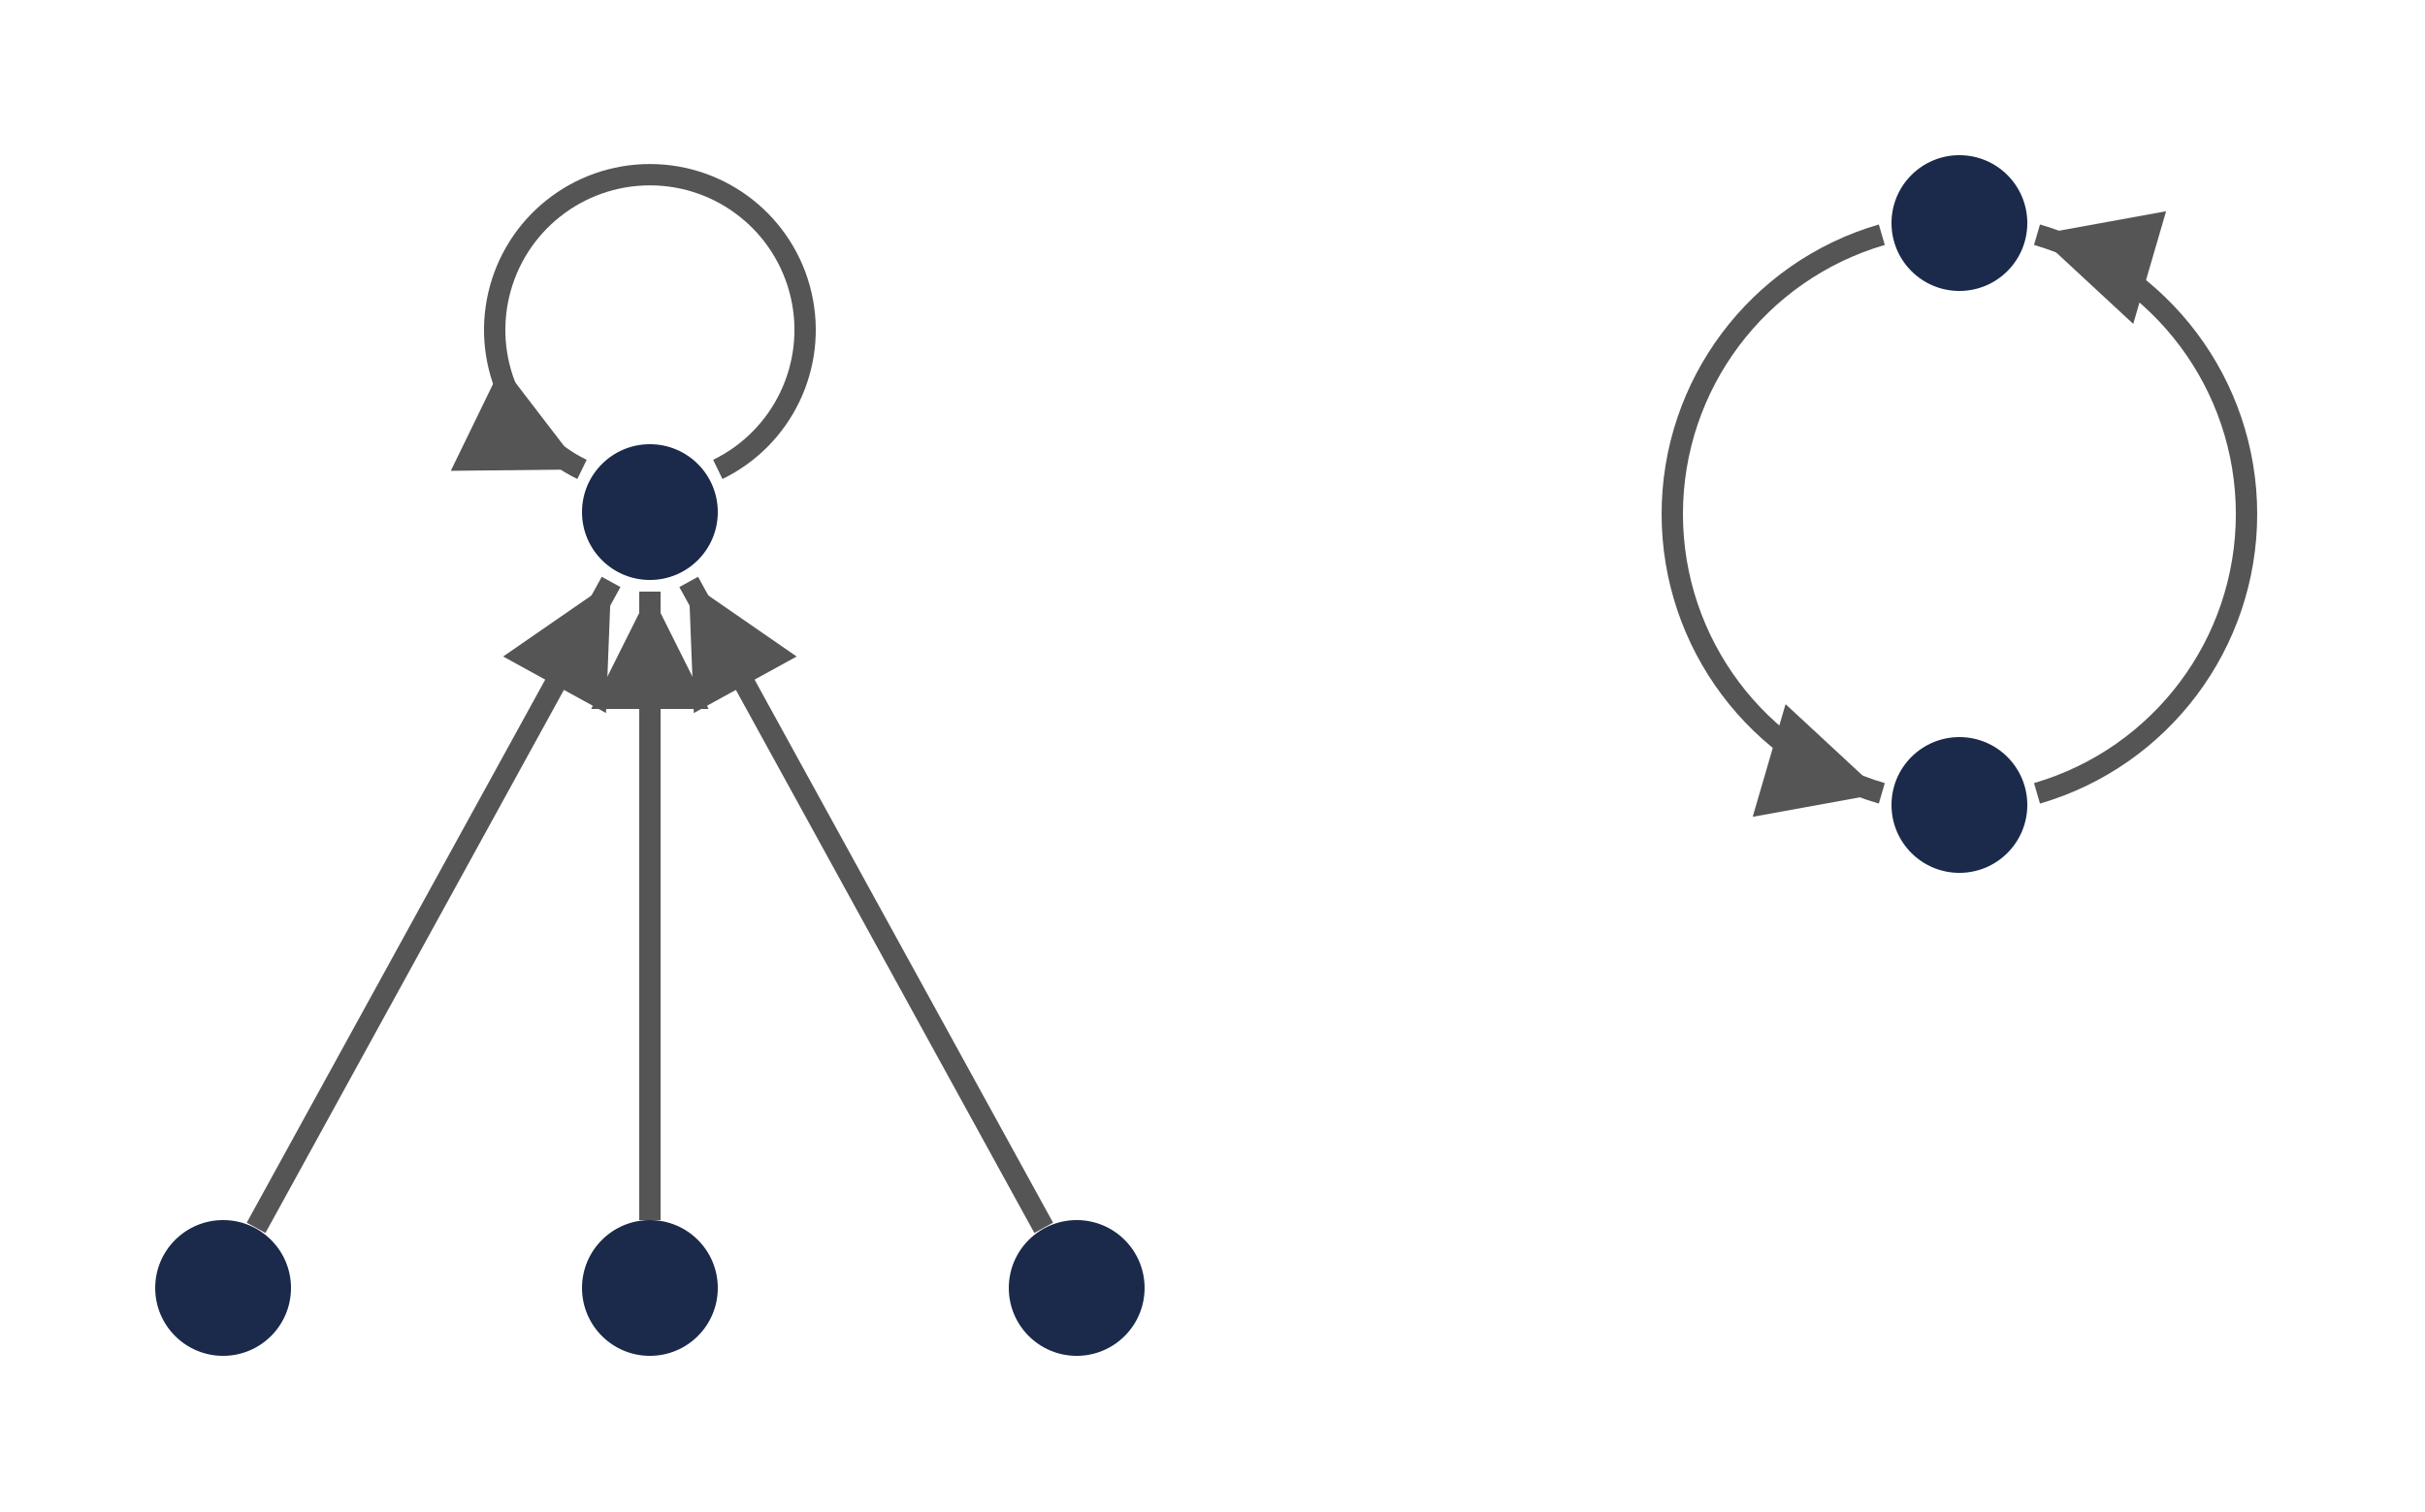
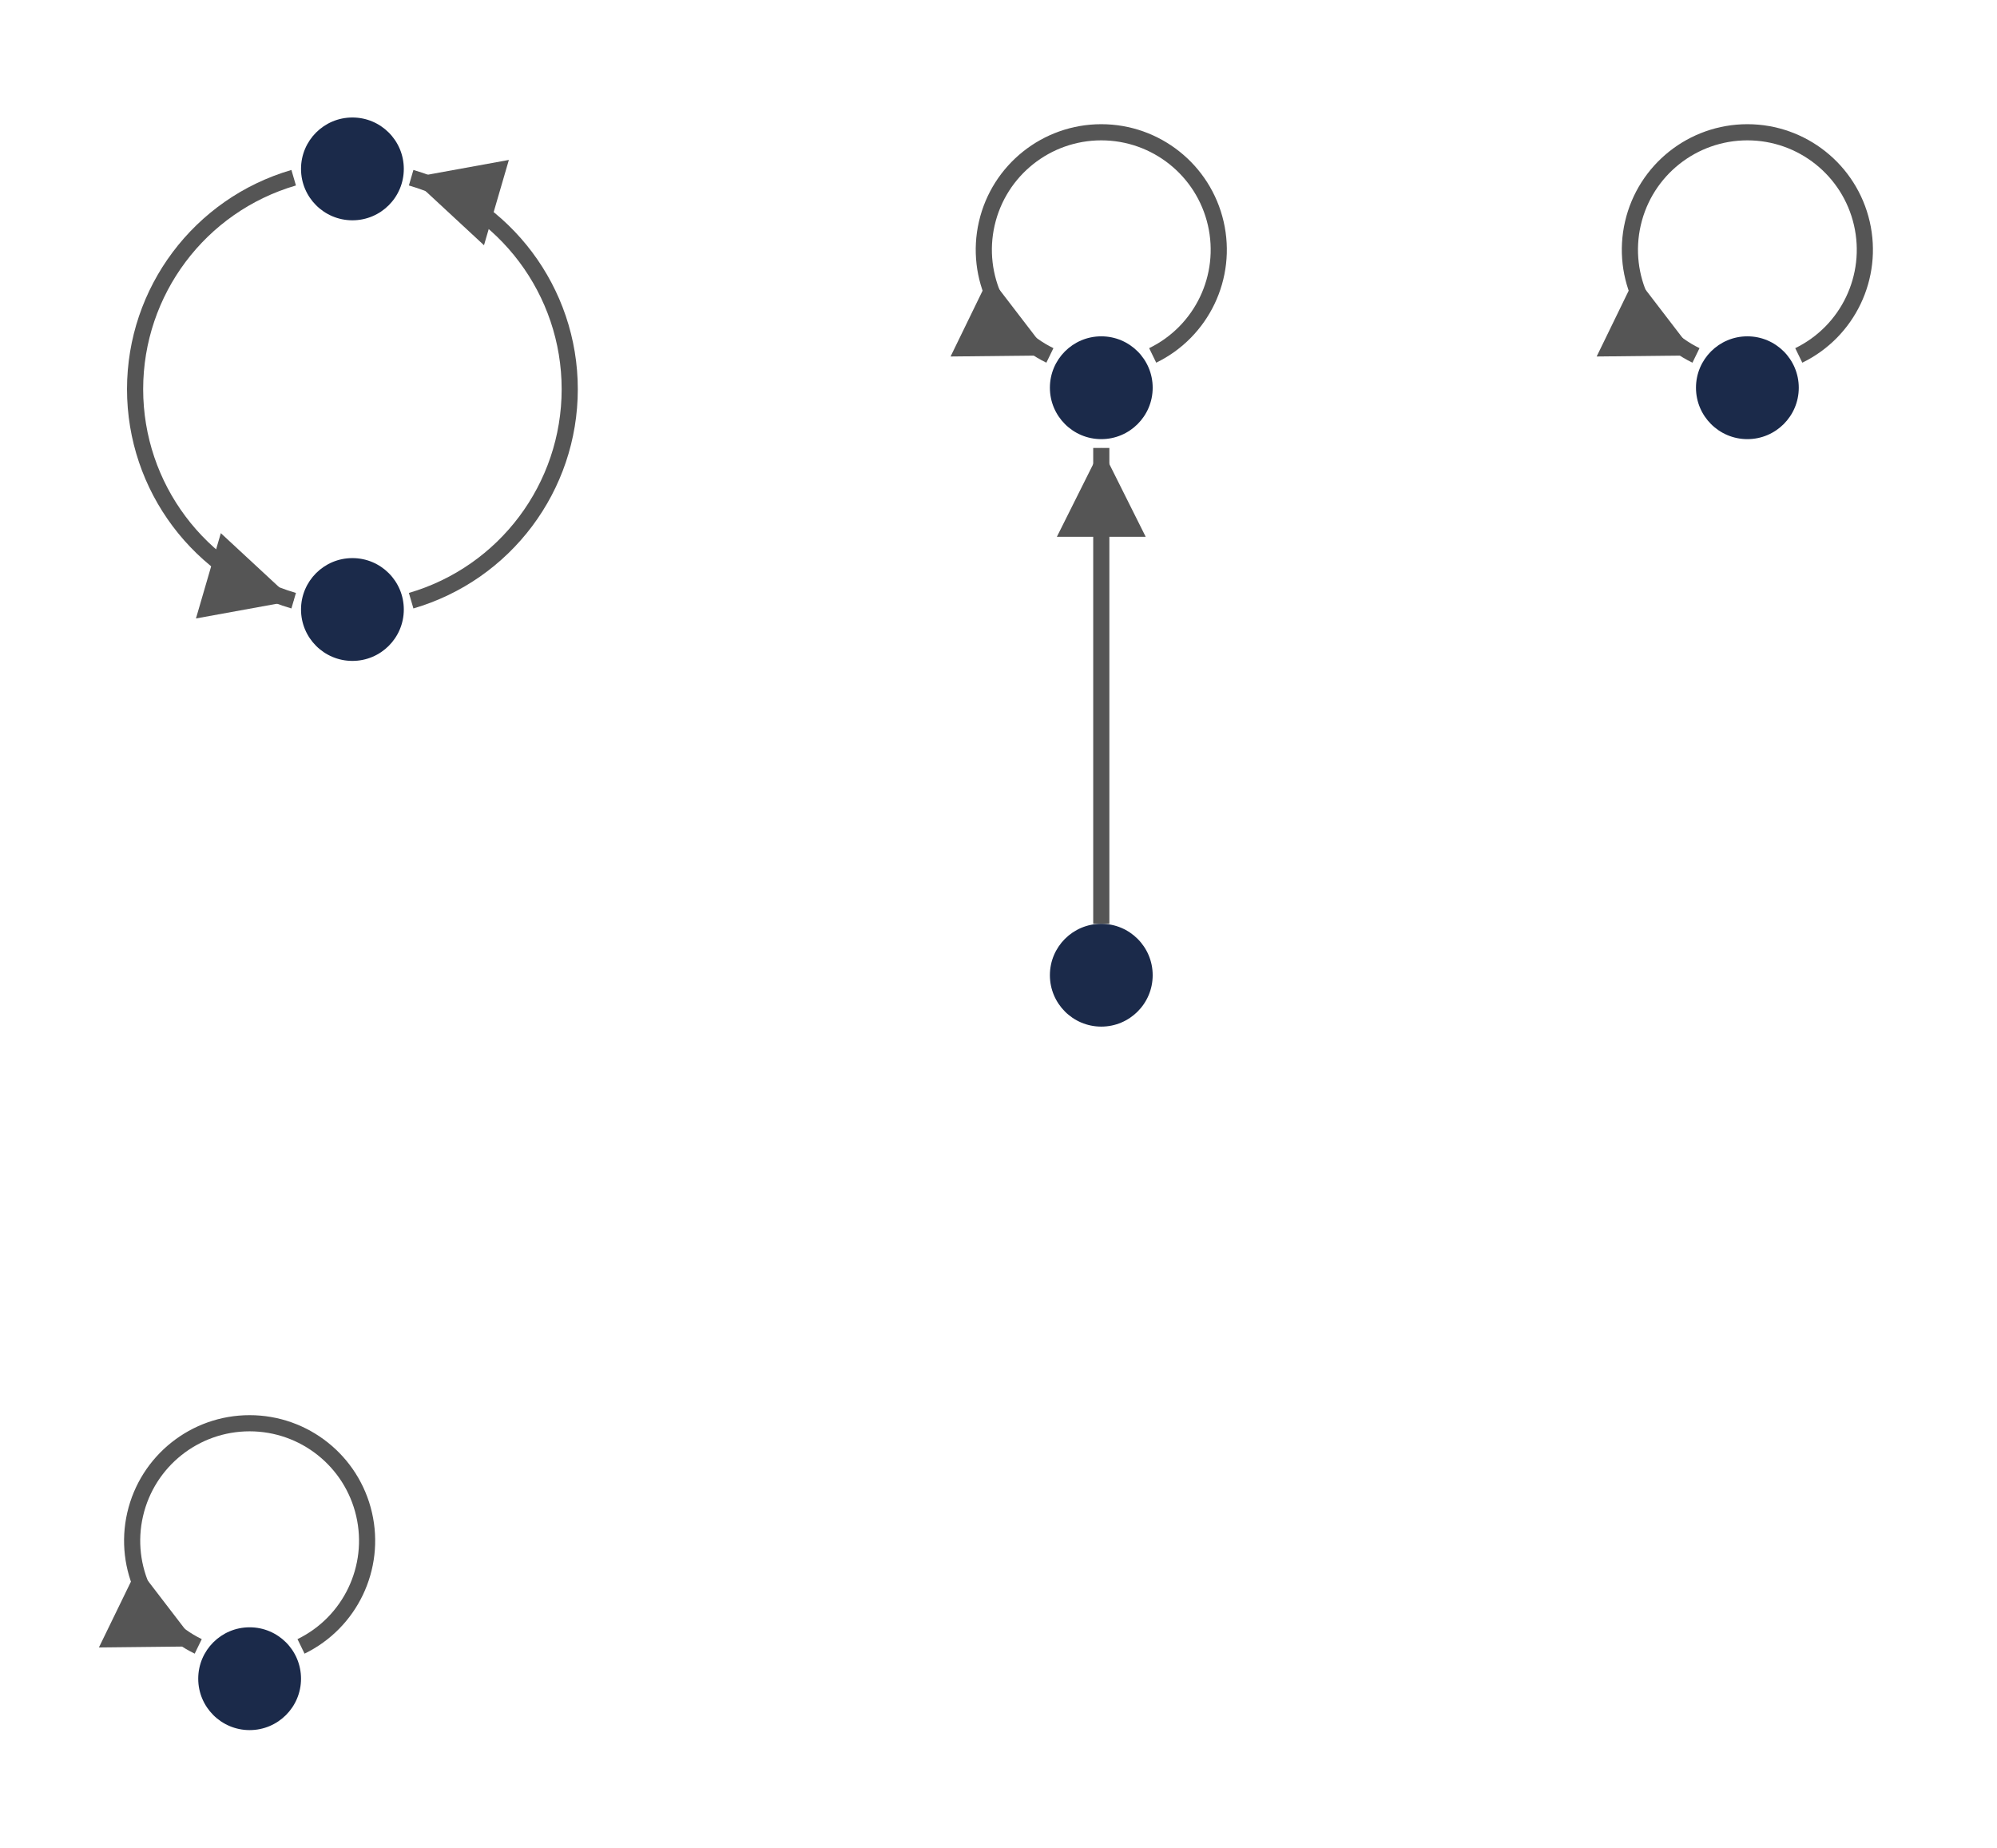
- <svg xmlns="http://www.w3.org/2000/svg" width="125" height="77.9" viewBox="0 0 125 77.9">
+ <svg xmlns="http://www.w3.org/2000/svg" width="136" height="125.8" viewBox="0 0 136 125.8">
  <defs>
    <marker id="a" viewBox="0 0 10 10" refX="10" refY="5" markerWidth="5.5" markerHeight="5.5" orient="auto">
      <path d="M0 0L10 5L0 10z" fill="#555" />
    </marker>
  </defs>
  <g fill="none" stroke="#555" stroke-width="1.1" marker-end="url(#a)">
-     <path d="M13.2 63.3L31.5 30" />
-     <path d="M33.5 62.9L33.5 30.5" />
-     <path d="M53.8 63.3L35.5 30" />
-     <path d="M37 24.2A8 8 0 1 0 30 24.2" />
-     <path d="M97 12.1A15 15 0 0 0 97 40.9" />
-     <path d="M105 40.9A15 15 0 0 0 105 12.1" />
+     <path d="M20 12.1A15 15 0 0 0 20 40.9" />
+     <path d="M28 40.9A15 15 0 0 0 28 12.1" />
+     <path d="M75 62.9L75 30.5" />
+     <path d="M78.5 24.2A8 8 0 1 0 71.5 24.2" />
+     <path d="M122.5 24.2A8 8 0 1 0 115.5 24.2" />
+     <path d="M20.5 112.1A8 8 0 1 0 13.5 112.1" />
  </g>
  <g fill="#1b2a4a">
-     <circle cx="11.5" cy="66.4" r="3.5" />
-     <circle cx="33.5" cy="66.4" r="3.5" />
-     <circle cx="55.5" cy="66.4" r="3.5" />
-     <circle cx="33.5" cy="26.4" r="3.5" />
-     <circle cx="101" cy="11.5" r="3.5" />
-     <circle cx="101" cy="41.5" r="3.5" />
+     <circle cx="24" cy="11.5" r="3.5" />
+     <circle cx="24" cy="41.5" r="3.5" />
+     <circle cx="75" cy="66.4" r="3.5" />
+     <circle cx="75" cy="26.4" r="3.5" />
+     <circle cx="119" cy="26.4" r="3.5" />
+     <circle cx="17" cy="114.3" r="3.5" />
  </g>
</svg>
